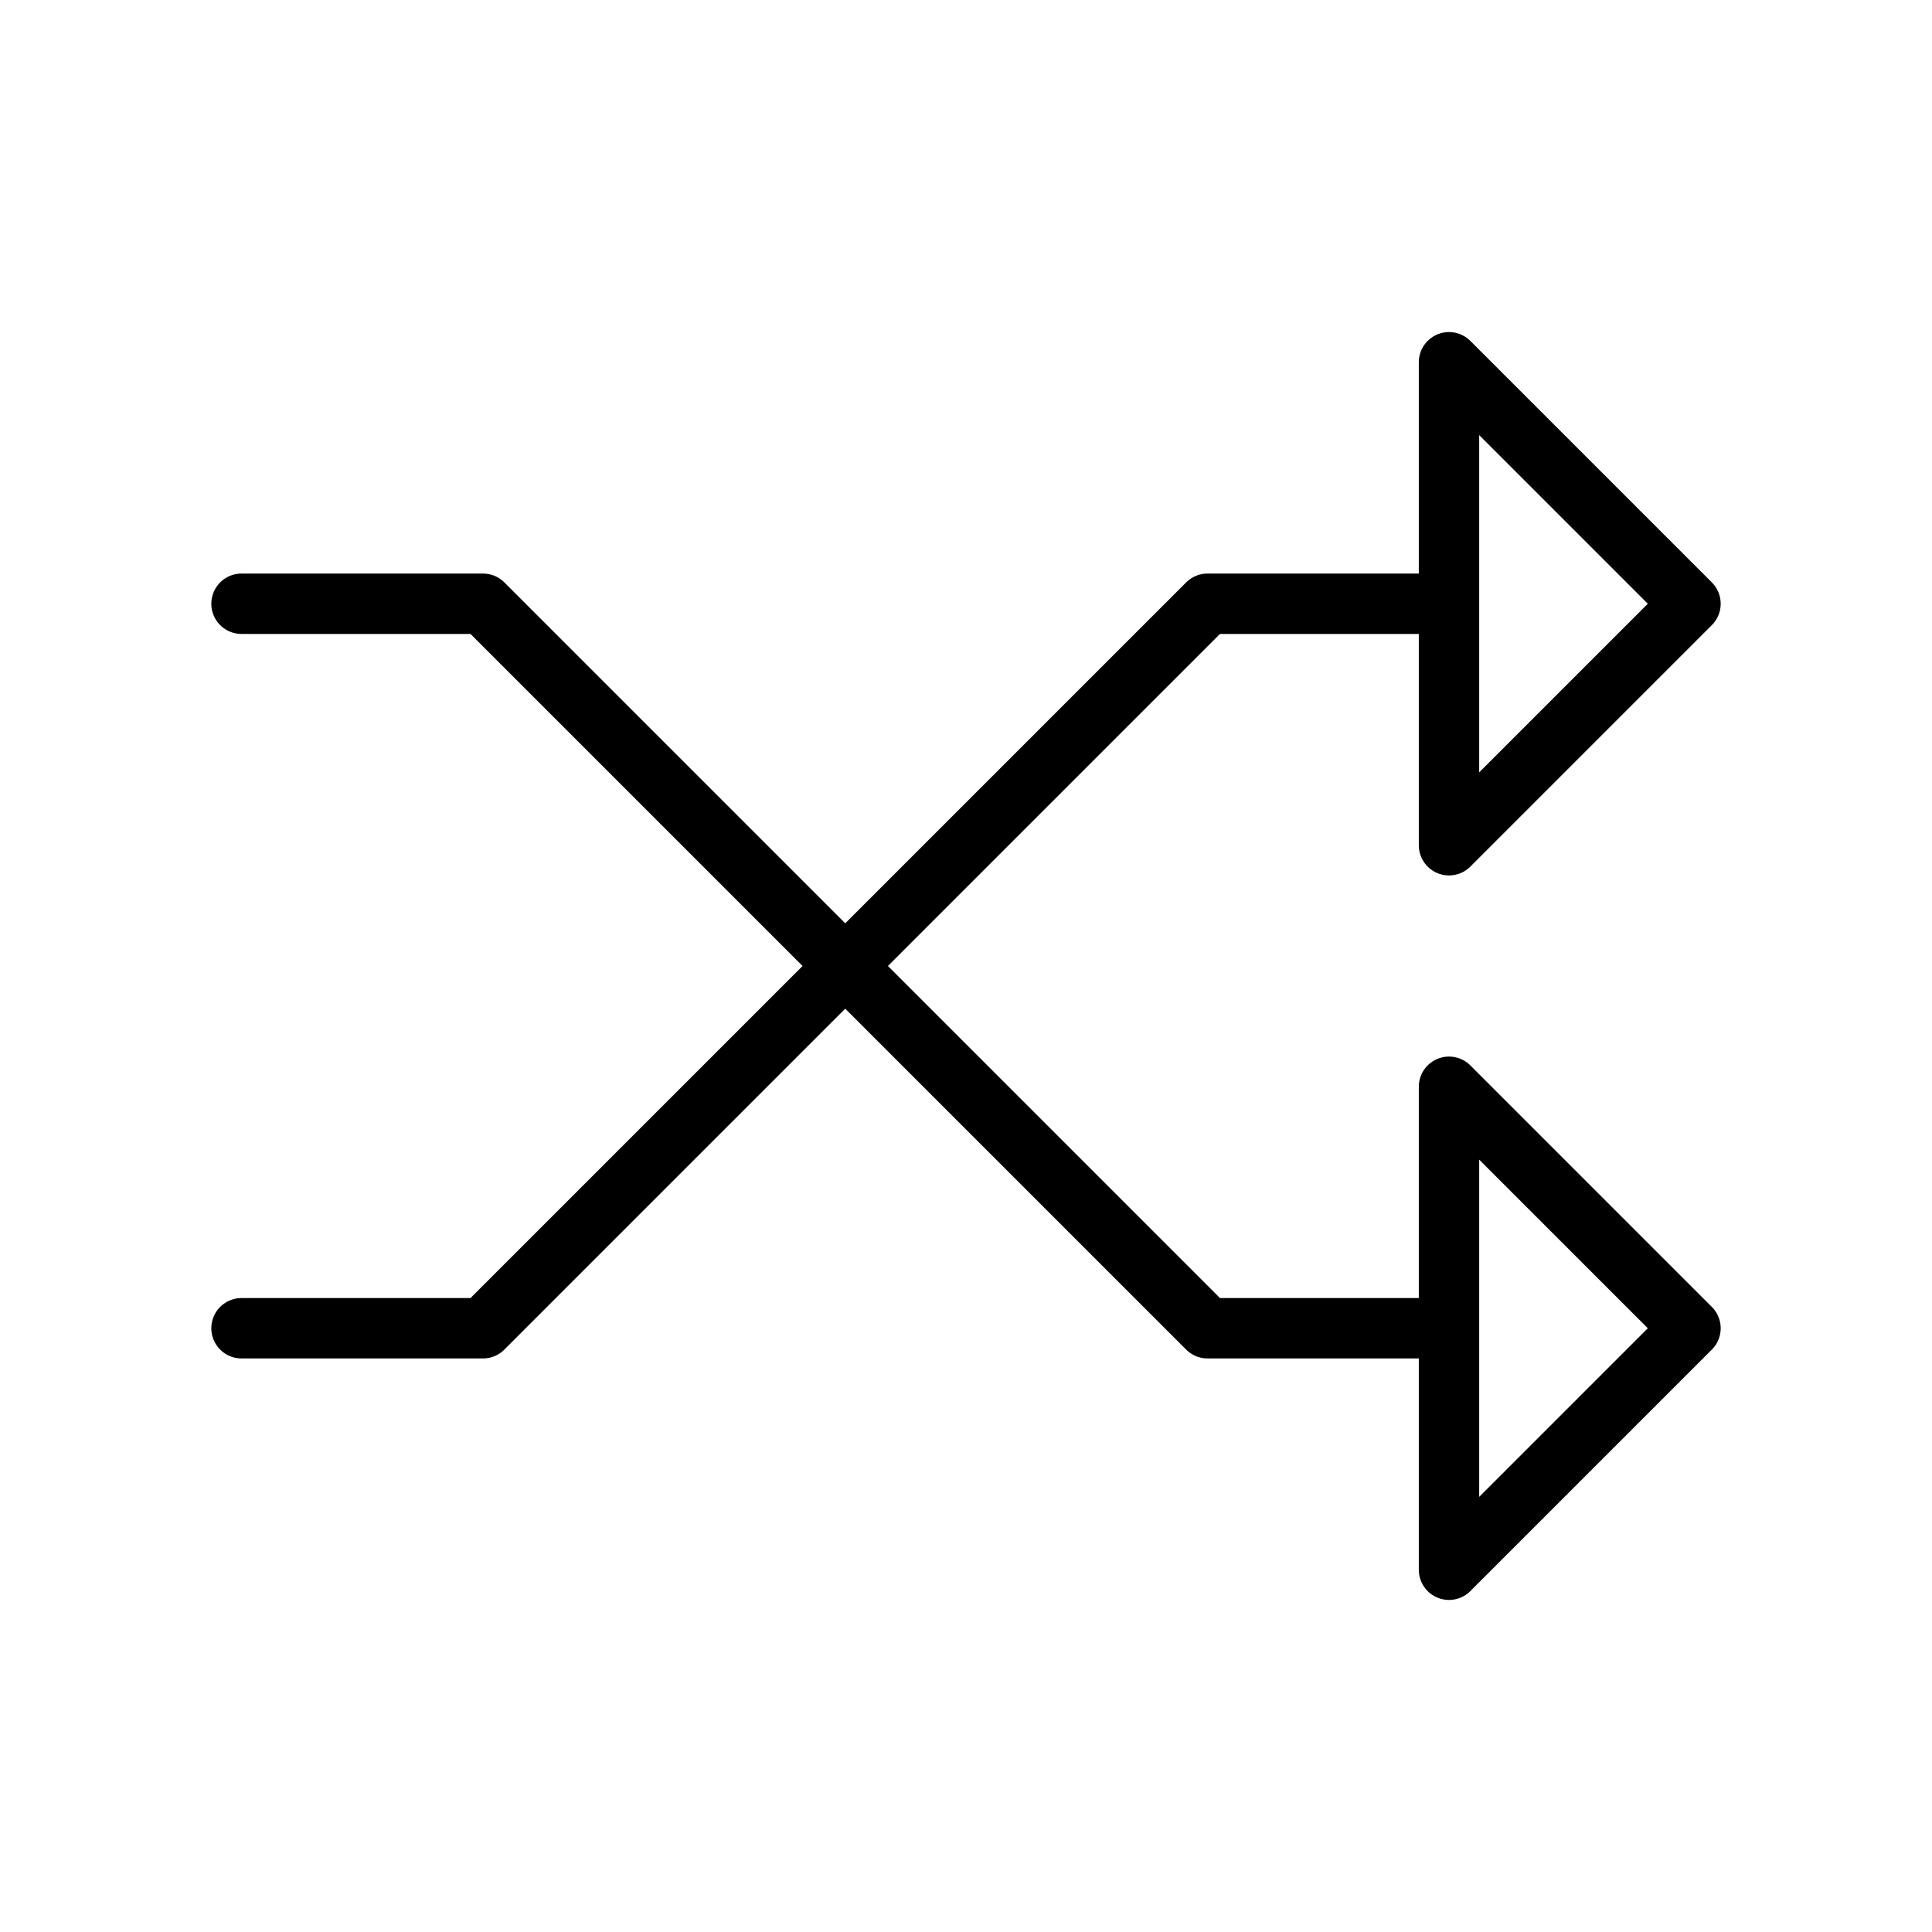
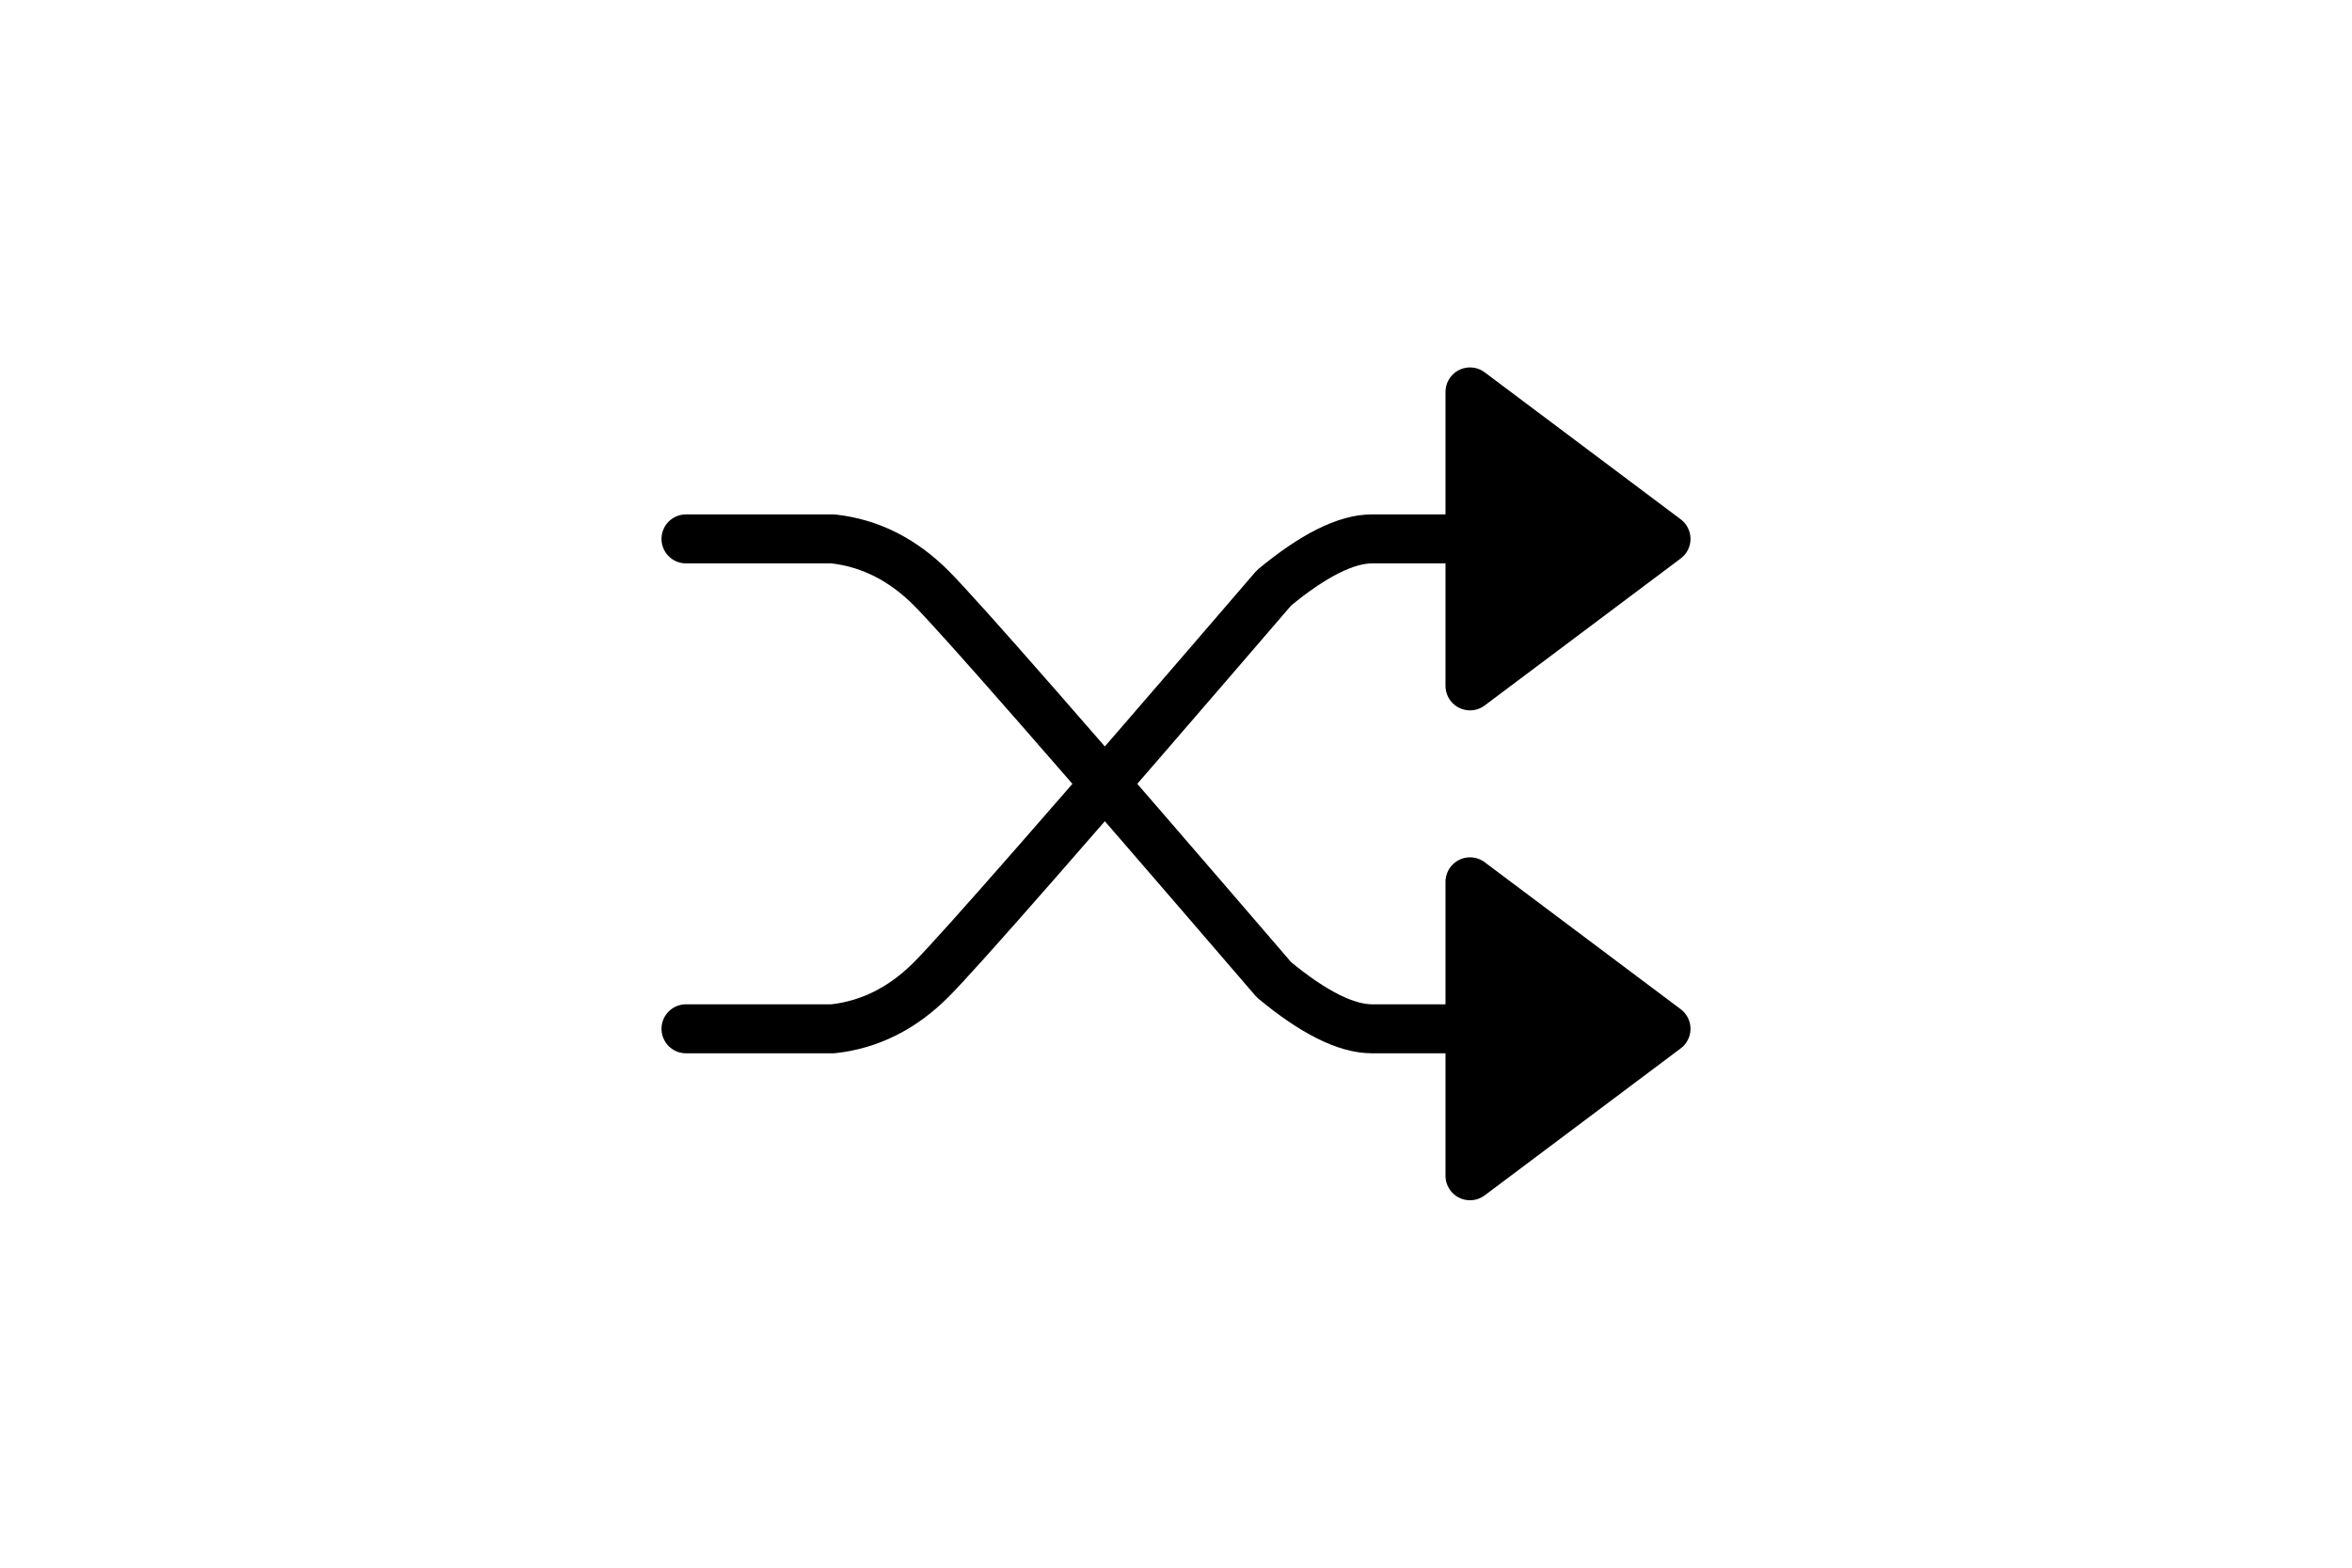
- <svg xmlns="http://www.w3.org/2000/svg" style="isolation:isolate" viewBox="0 0 512 512" width="512" height="512">
-   <path d=" M 64 160 L 128 160 L 320 352 L 384 352 L 384 288 L 448 352 L 384 416 L 384 352" fill="none" vector-effect="non-scaling-stroke" stroke-width="16" stroke="rgb(0,0,0)" stroke-linejoin="round" stroke-linecap="round" />
-   <path d=" M 64 352 L 128 352 L 320 160 L 384 160 L 384 224 L 448 160 L 384 96 L 384 160" fill="none" vector-effect="non-scaling-stroke" stroke-width="16" stroke="rgb(0,0,0)" stroke-linejoin="round" stroke-linecap="round" />
+ <svg xmlns="http://www.w3.org/2000/svg" style="isolation:isolate" viewBox="0 0 768 512" width="768" height="512">
+   <path d=" M 224 176 L 272 176 Q 290 178 304 192 Q 318 206 416 320 Q 435.333 336 448 336 Q 460.667 336 480 336 L 480 384 L 544 336 L 480 288 L 480 336" fill="none" vector-effect="non-scaling-stroke" stroke-width="16" stroke="rgb(0,0,0)" stroke-linejoin="round" stroke-linecap="round" />
+   <path d=" M 224 336 L 272 336 Q 290 334 304 320 Q 318 306 416 192 Q 435.333 176 448 176 Q 460.667 176 480 176 L 480 128 L 544 176 L 480 224 L 480 176" fill="none" vector-effect="non-scaling-stroke" stroke-width="16" stroke="rgb(0,0,0)" stroke-linejoin="round" stroke-linecap="round" />
+   <path d=" M 544 176 L 480 128 L 480 224 L 544 176 Z " fill="rgb(0,0,0)" />
+   <path d=" M 544 336 L 480 288 L 480 384 L 544 336 Z " fill="rgb(0,0,0)" />
</svg>
